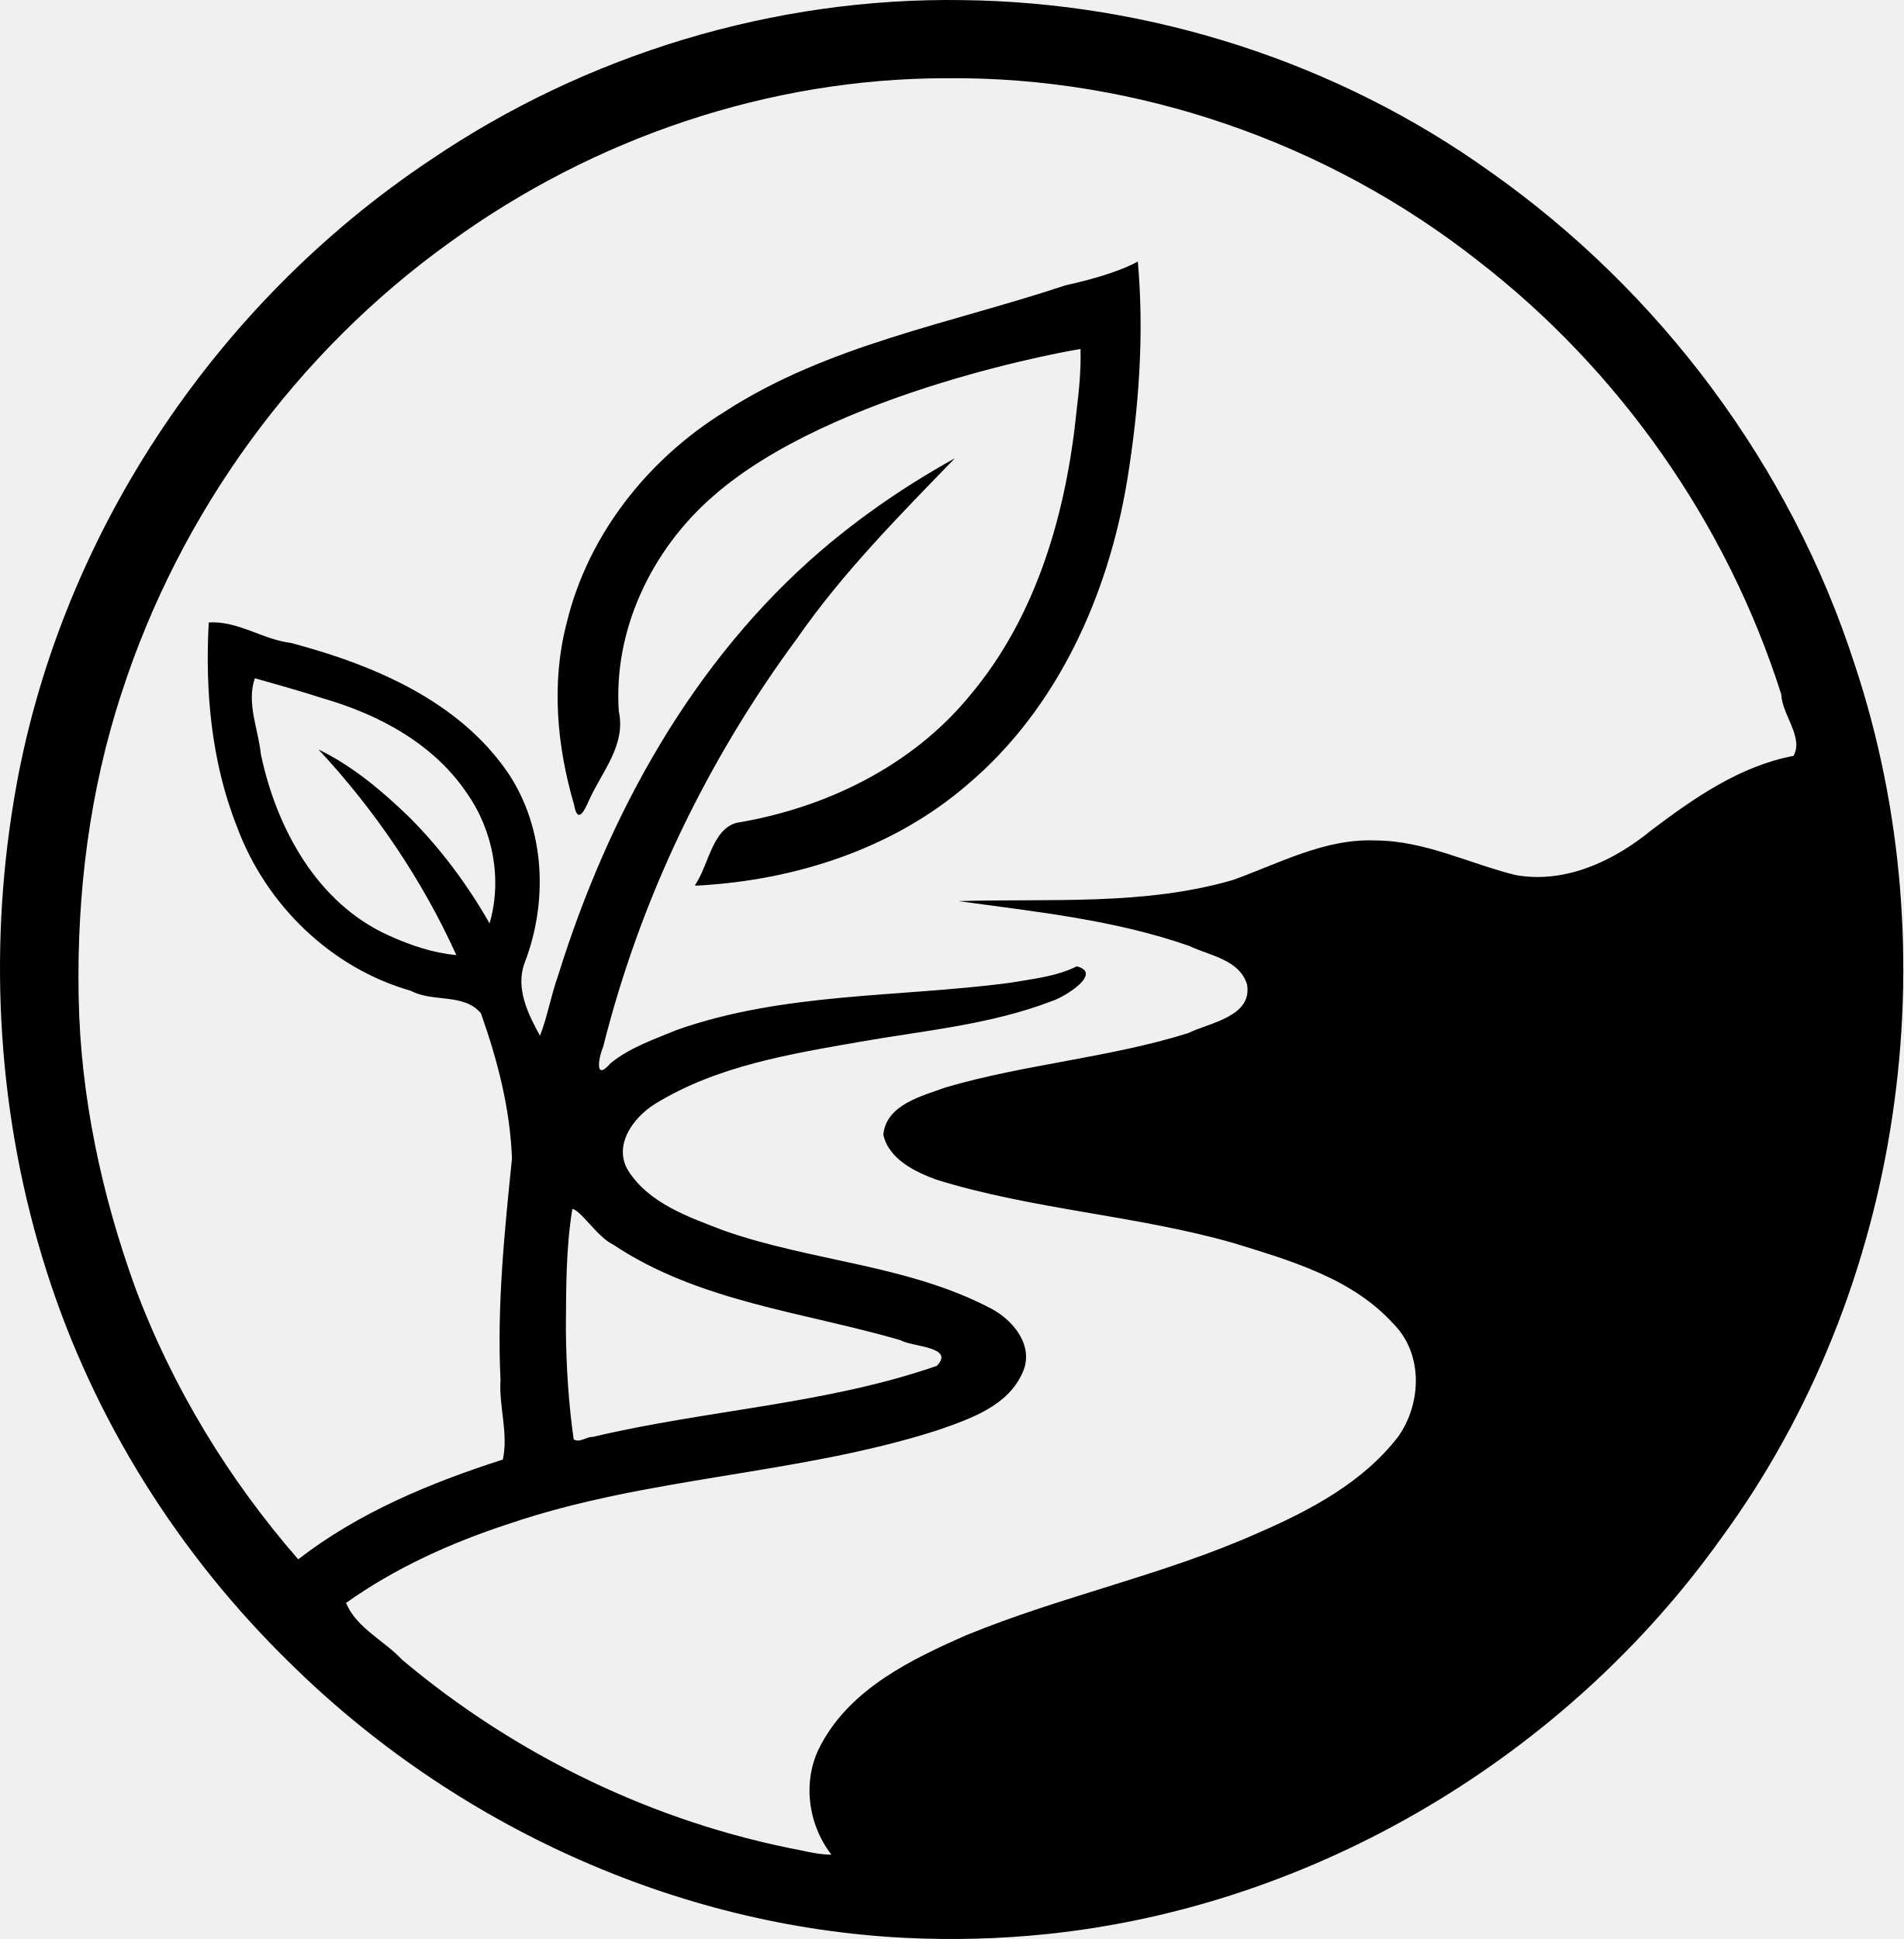
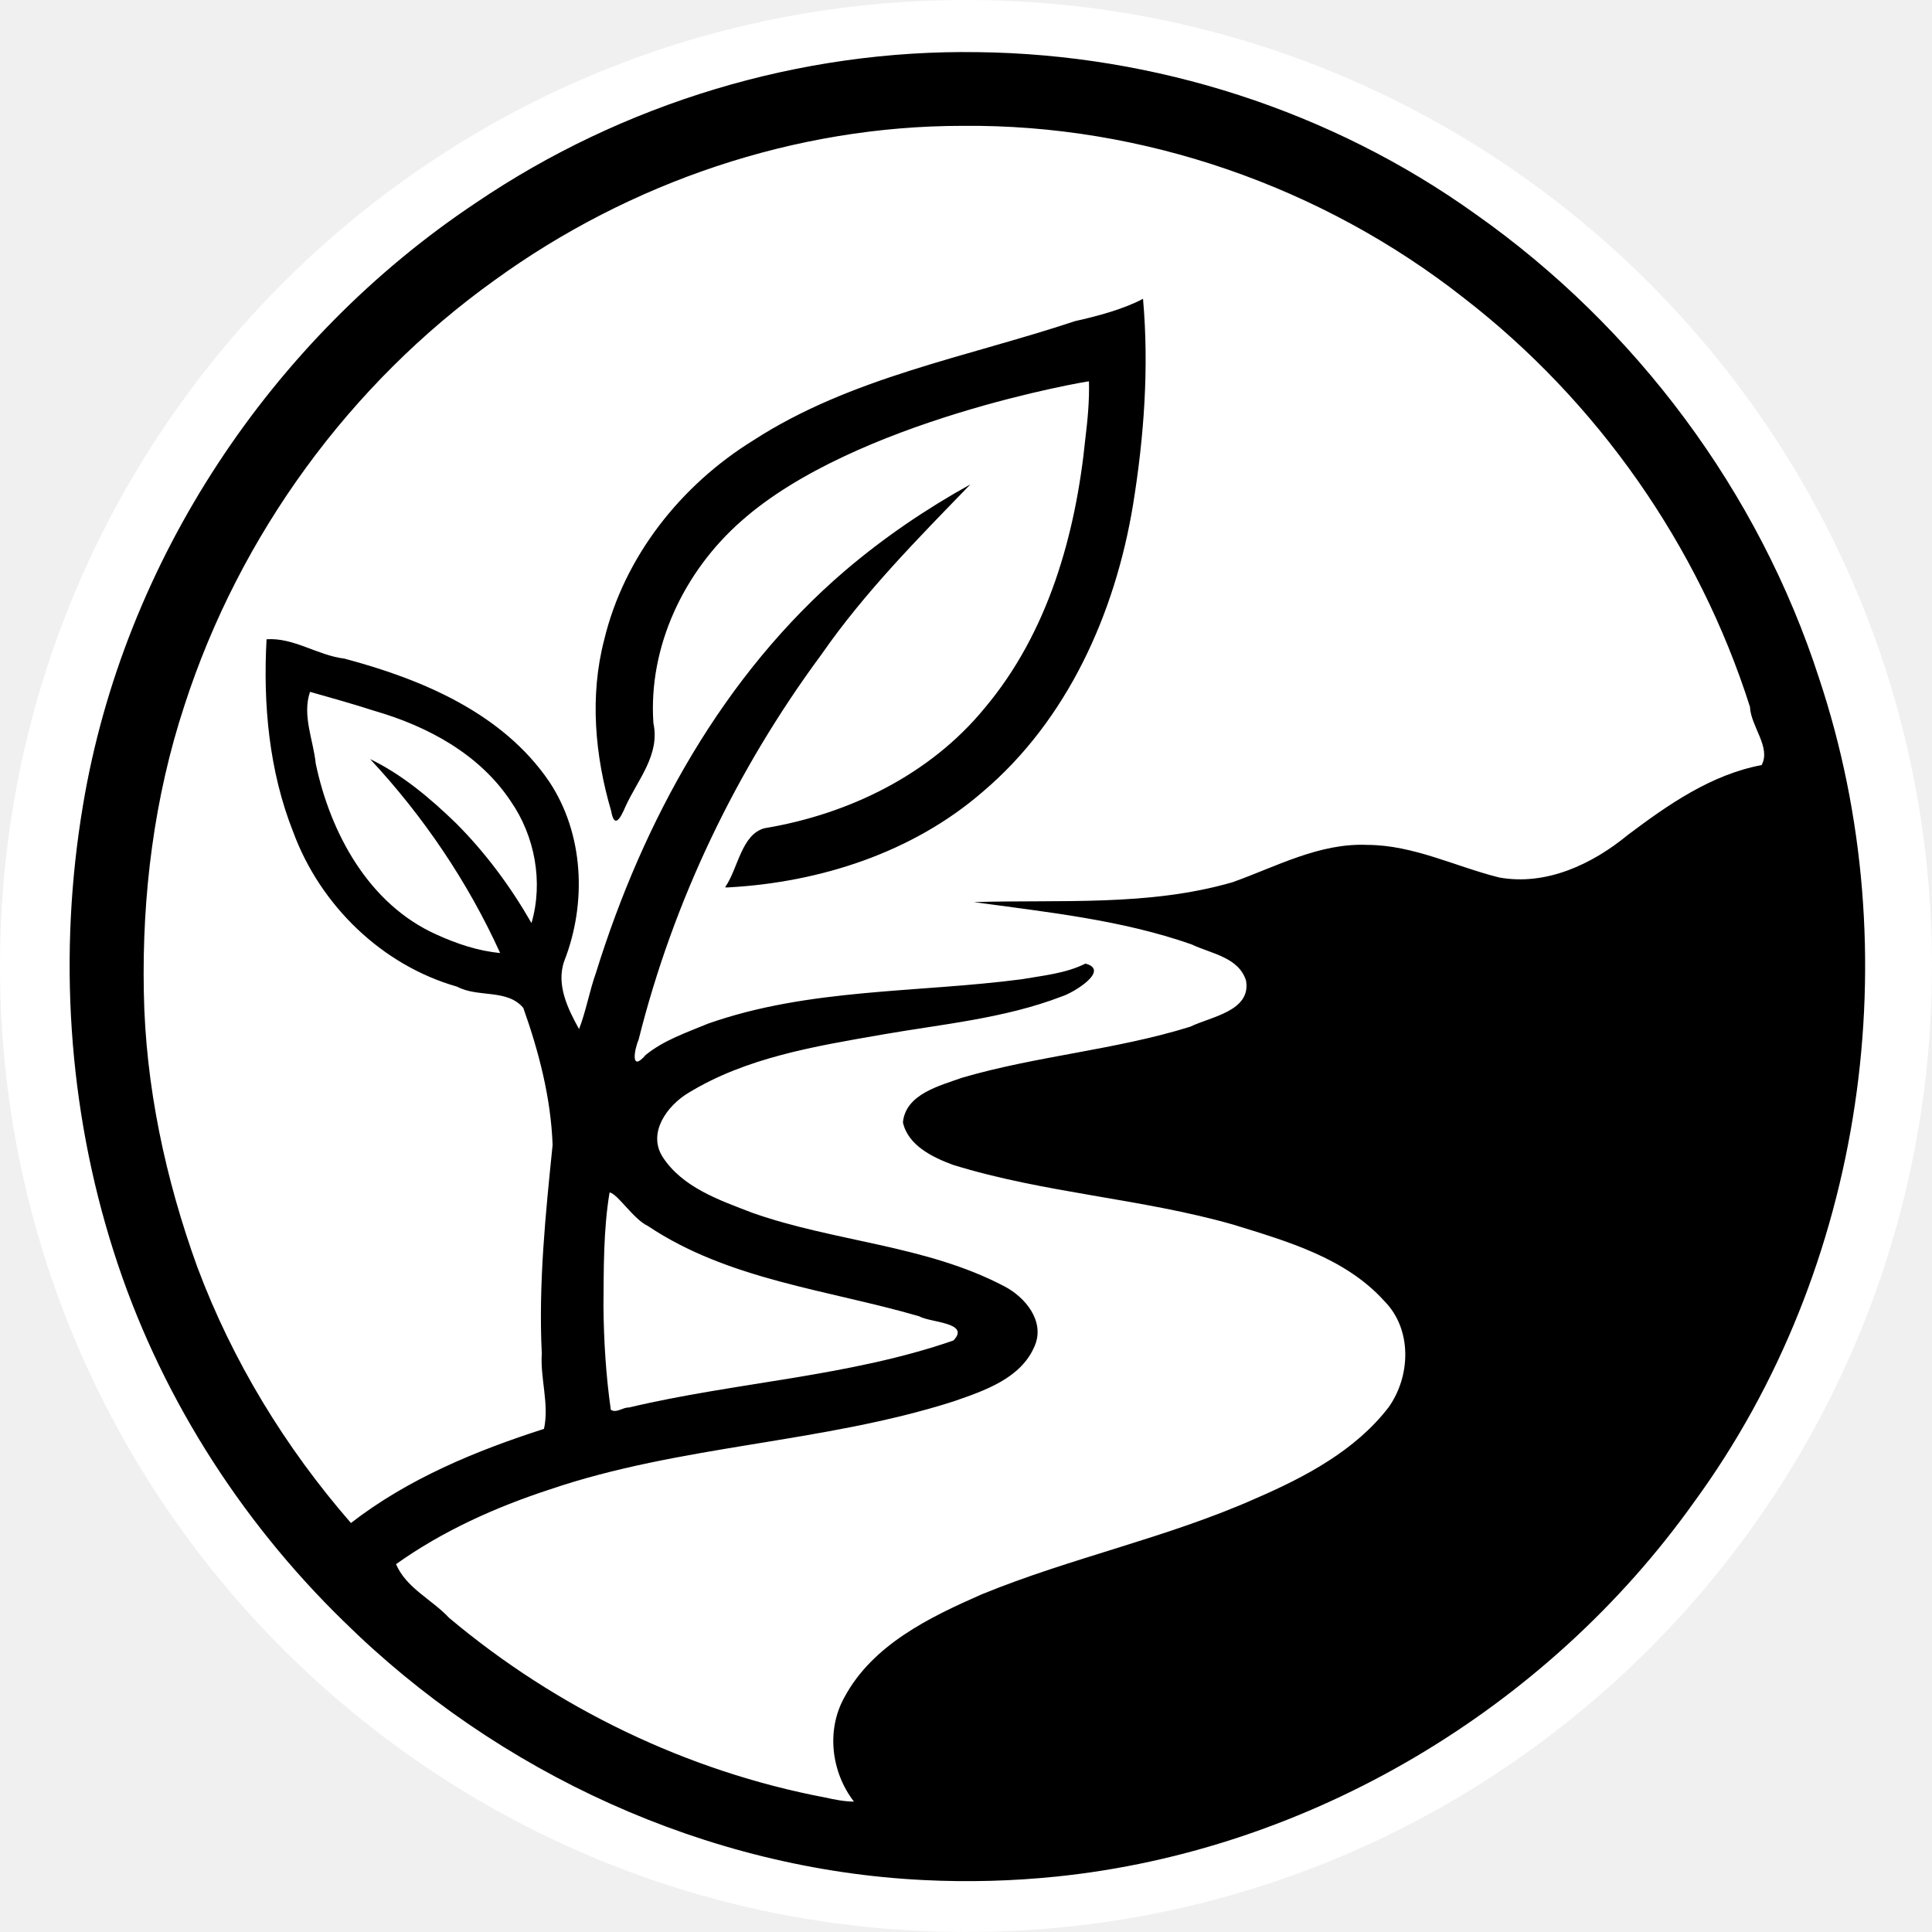
- <svg xmlns="http://www.w3.org/2000/svg" width="191.498mm" height="195.08mm" viewBox="0 0 191.498 195.08" version="1.1" id="svg1" xml:space="preserve">
+ <svg xmlns="http://www.w3.org/2000/svg" width="206.055mm" height="206.055mm" viewBox="0 0 206.055 206.055" version="1.1" id="svg1" xml:space="preserve">
  <defs id="defs1" />
-   <g id="layer1" transform="translate(-8.149774,-41.81424)">
+   <g id="layer2" transform="translate(7.426125,5.551407)">
+     <circle style="fill:#ffffff;stroke-width:1;stroke-dasharray:4, 1;paint-order:stroke fill markers;fill-opacity:1" id="path1" cx="95.601" cy="97.476" r="103.027" />
+   </g>
+   <g id="layer1" transform="translate(-0.7236498,-36.26283)">
    <path style="fill:currentColor" d="M 99.241,236.779 C 76.115,235.654 53.775,225.359 37.342,209.146 26.148,198.231 17.577,184.628 12.838,169.711 7.959,154.416 6.914,137.927 9.581,122.106 13.916,96.137 29.615,72.454 51.487,57.889 67.15,47.265 86.074,41.529 105.008,41.825 c 18.892,0.22 37.683,6.244 53.059,17.253 17.097,12.031 30.236,29.615 36.669,49.527 9.725,29.178 4.87,62.947 -13.321,87.843 -15.704,22.072 -40.999,37.181 -68,39.956 -4.706,0.485 -9.449,0.611 -14.174,0.375 z m -7.439,-8.368 c -2.431,-3.14 -2.98,-7.646 -1.003,-11.157 3.007,-5.575 9.047,-8.497 14.605,-10.939 9.572,-3.93 19.796,-6.03 29.264,-10.246 5.256,-2.281 10.601,-5.09 14.159,-9.718 2.358,-3.324 2.527,-8.317 -0.462,-11.329 -4.156,-4.608 -10.379,-6.376 -16.112,-8.149 -9.817,-2.801 -20.138,-3.35 -29.894,-6.375 -2.171,-0.801 -4.797,-2.072 -5.335,-4.53 0.29,-3.023 3.911,-3.897 6.298,-4.759 7.991,-2.336 16.388,-2.964 24.344,-5.444 2.19,-1.067 6.523,-1.661 5.951,-4.92 -0.792,-2.506 -3.727,-2.866 -5.803,-3.858 -7.475,-2.621 -15.418,-3.44 -23.222,-4.513 9.198,-0.276 18.628,0.476 27.575,-2.115 4.689,-1.67 9.271,-4.211 14.405,-3.985 4.913,0.018 9.376,2.312 14.046,3.475 5.024,0.909 9.944,-1.423 13.74,-4.553 4.29,-3.224 8.871,-6.42 14.247,-7.434 1.032,-1.891 -1.155,-4.132 -1.24,-6.207 C 181.898,94.462 171.095,79.047 156.818,68.02 141.723,56.161 122.607,49.497 103.39,49.685 85.545,49.679 67.886,55.692 53.471,66.151 37.999,77.23 26.266,93.368 20.406,111.468 c -3.247,9.85 -4.542,20.257 -4.343,30.606 0.171,10.006 2.304,19.939 5.707,29.328 3.736,10 9.379,19.249 16.383,27.293 6.092,-4.716 13.306,-7.699 20.59,-10.037 0.574,-2.654 -0.412,-5.343 -0.235,-8.027 -0.366,-7.439 0.4,-14.873 1.153,-22.256 -0.181,-5.008 -1.455,-9.909 -3.124,-14.612 -1.716,-2.057 -4.84,-1.073 -7.054,-2.267 -8.04,-2.287 -14.603,-8.685 -17.483,-16.486 -2.583,-6.506 -3.229,-13.624 -2.847,-20.567 2.913,-0.2 5.445,1.724 8.3,2.063 8.264,2.198 16.87,5.802 21.85,13.124 3.709,5.588 4.009,12.958 1.607,19.117 -0.907,2.533 0.396,5.146 1.571,7.271 0.736,-1.875 1.108,-4.058 1.811,-6.025 5.034,-16.199 13.558,-31.746 26.579,-42.882 4.12,-3.508 8.615,-6.566 13.347,-9.186 -5.589,5.772 -11.278,11.504 -15.876,18.128 -9.074,12.274 -15.799,26.278 -19.508,41.093 -0.485,1.134 -0.863,3.515 0.75,1.635 1.928,-1.576 4.379,-2.398 6.667,-3.348 10.738,-3.782 22.282,-3.271 33.434,-4.728 2.297,-0.399 4.716,-0.624 6.805,-1.671 2.661,0.696 -1.239,3.104 -2.525,3.505 -6.155,2.367 -12.805,2.952 -19.257,4.083 -7.062,1.234 -14.428,2.427 -20.631,6.242 -2.187,1.338 -4.29,4.18 -2.709,6.746 2.111,3.301 6.092,4.653 9.572,5.995 8.812,3.118 18.526,3.443 26.888,7.841 2.252,1.165 4.38,3.747 3.243,6.378 -1.45,3.462 -5.366,4.759 -8.635,5.899 -14.07,4.497 -29.132,4.636 -43.135,9.415 -5.769,1.89 -11.378,4.415 -16.338,7.947 1.084,2.554 3.825,3.762 5.645,5.716 11.477,9.647 25.403,16.38 40.145,19.178 1.002,0.223 2.018,0.425 3.049,0.431 z M 78.088,130.847 c 1.363,-1.995 1.721,-5.597 4.177,-6.251 8.956,-1.486 17.655,-5.705 23.476,-12.815 6.763,-8.028 9.714,-18.496 10.742,-28.769 0.247,-2.016 0.438,-4.046 0.381,-6.08 -0.087,-0.028 -24.985,4.168 -37.059,14.886 -6.1,5.343 -9.961,13.389 -9.393,21.575 0.724,3.374 -1.656,5.999 -2.972,8.876 -0.542,1.282 -1.194,2.427 -1.534,0.488 -1.73,-5.889 -2.305,-12.257 -0.744,-18.253 C 67.299,95.613 73.352,87.993 81.073,83.226 91.457,76.5 103.824,74.36 115.382,70.511 c 2.355,-0.518 5.245,-1.299 7.249,-2.381 0.65,7.322 0.112,14.726 -1.065,21.97 -1.901,11.557 -6.993,22.975 -16.074,30.649 -7.44,6.435 -17.262,9.6 -26.976,10.151 l -0.404,0.016 -0.025,-0.069 z m -10.305,55.535 c 11.466,-2.724 23.439,-3.273 34.621,-7.148 1.893,-1.937 -2.521,-1.91 -3.651,-2.587 -9.746,-2.832 -20.332,-3.866 -28.954,-9.644 -1.538,-0.726 -3.193,-3.418 -4.062,-3.562 -0.665,4.012 -0.62,8.118 -0.652,12.179 0.037,3.677 0.266,7.356 0.783,10.997 0.588,0.404 1.293,-0.274 1.916,-0.235 z M 54.065,137.905 c -3.447,-7.593 -8.186,-14.584 -13.867,-20.683 3.436,1.659 6.415,4.182 9.147,6.824 3.162,3.162 5.842,6.788 8.063,10.665 1.275,-4.368 0.37,-9.284 -2.225,-13.012 -3.323,-5.002 -8.848,-7.979 -14.492,-9.61 -2.283,-0.739 -4.594,-1.385 -6.902,-2.038 -0.86,2.516 0.352,5.124 0.609,7.65 1.562,7.44 5.677,15.028 12.899,18.244 2.143,0.974 4.413,1.741 6.768,1.96 z" id="path2" />
  </g>
  <style>:root{color:#000}@media(prefers-color-scheme:dark){:root{color:#fff}}</style>
</svg>
